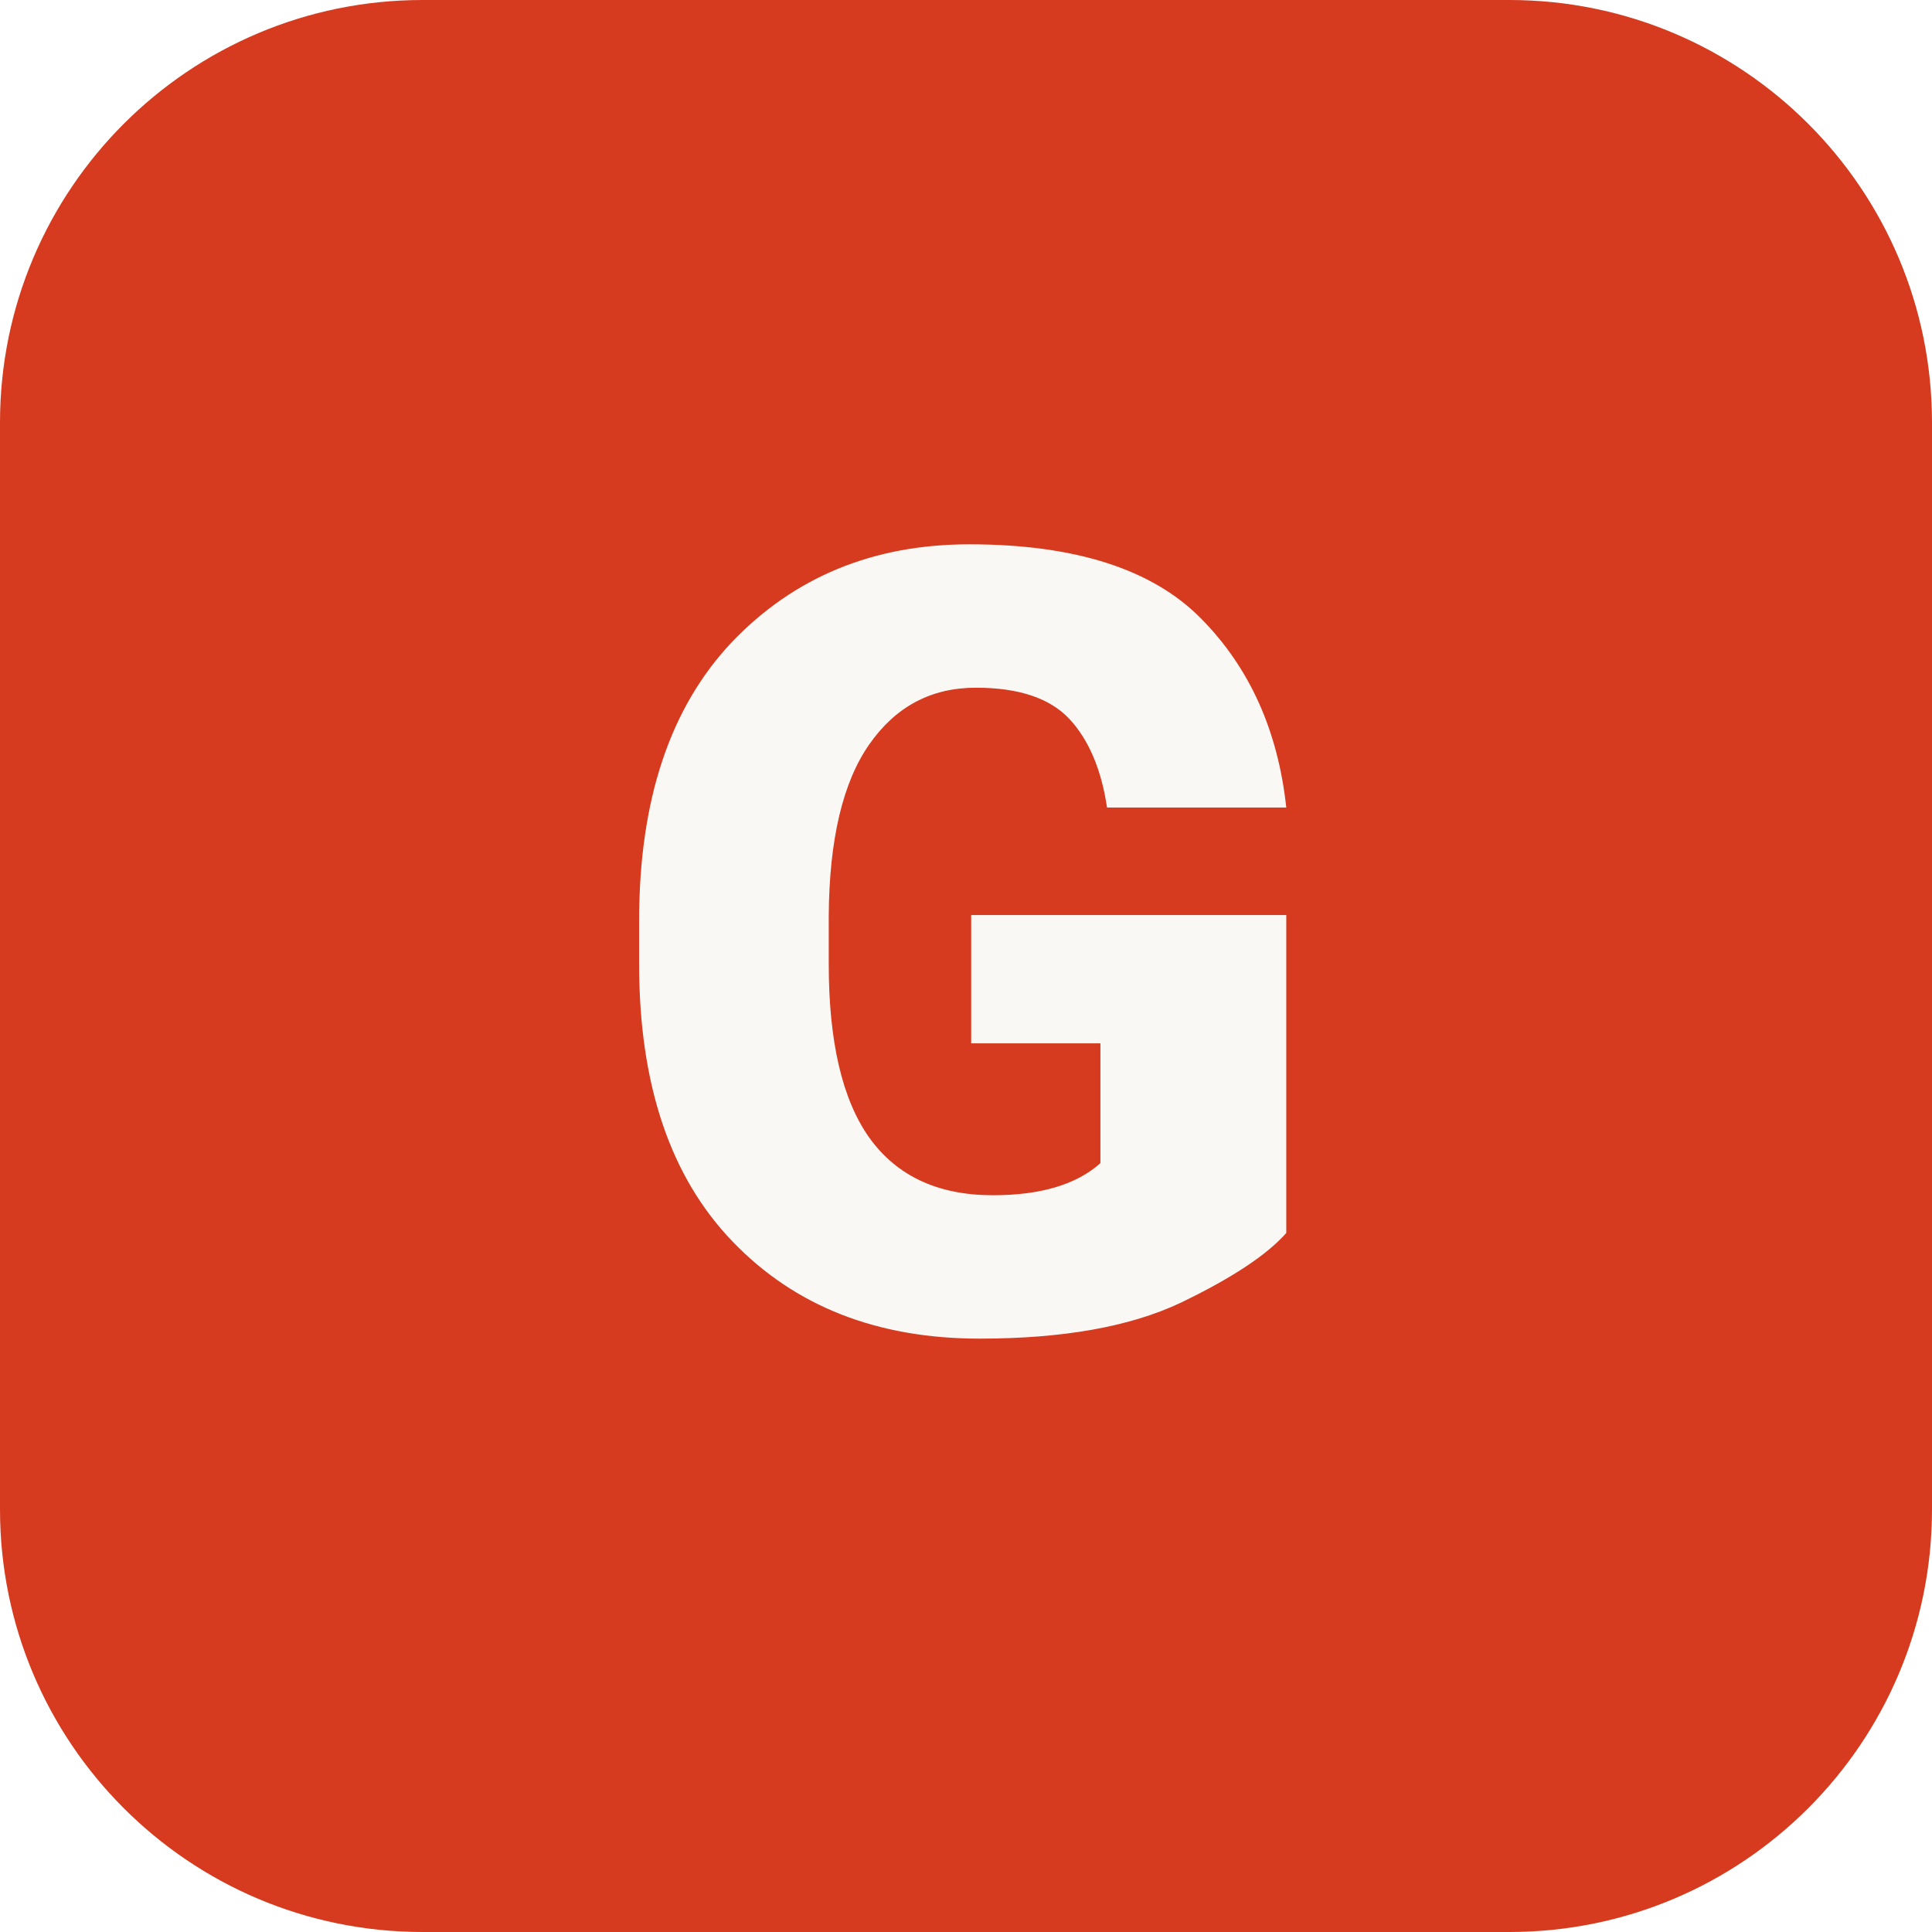
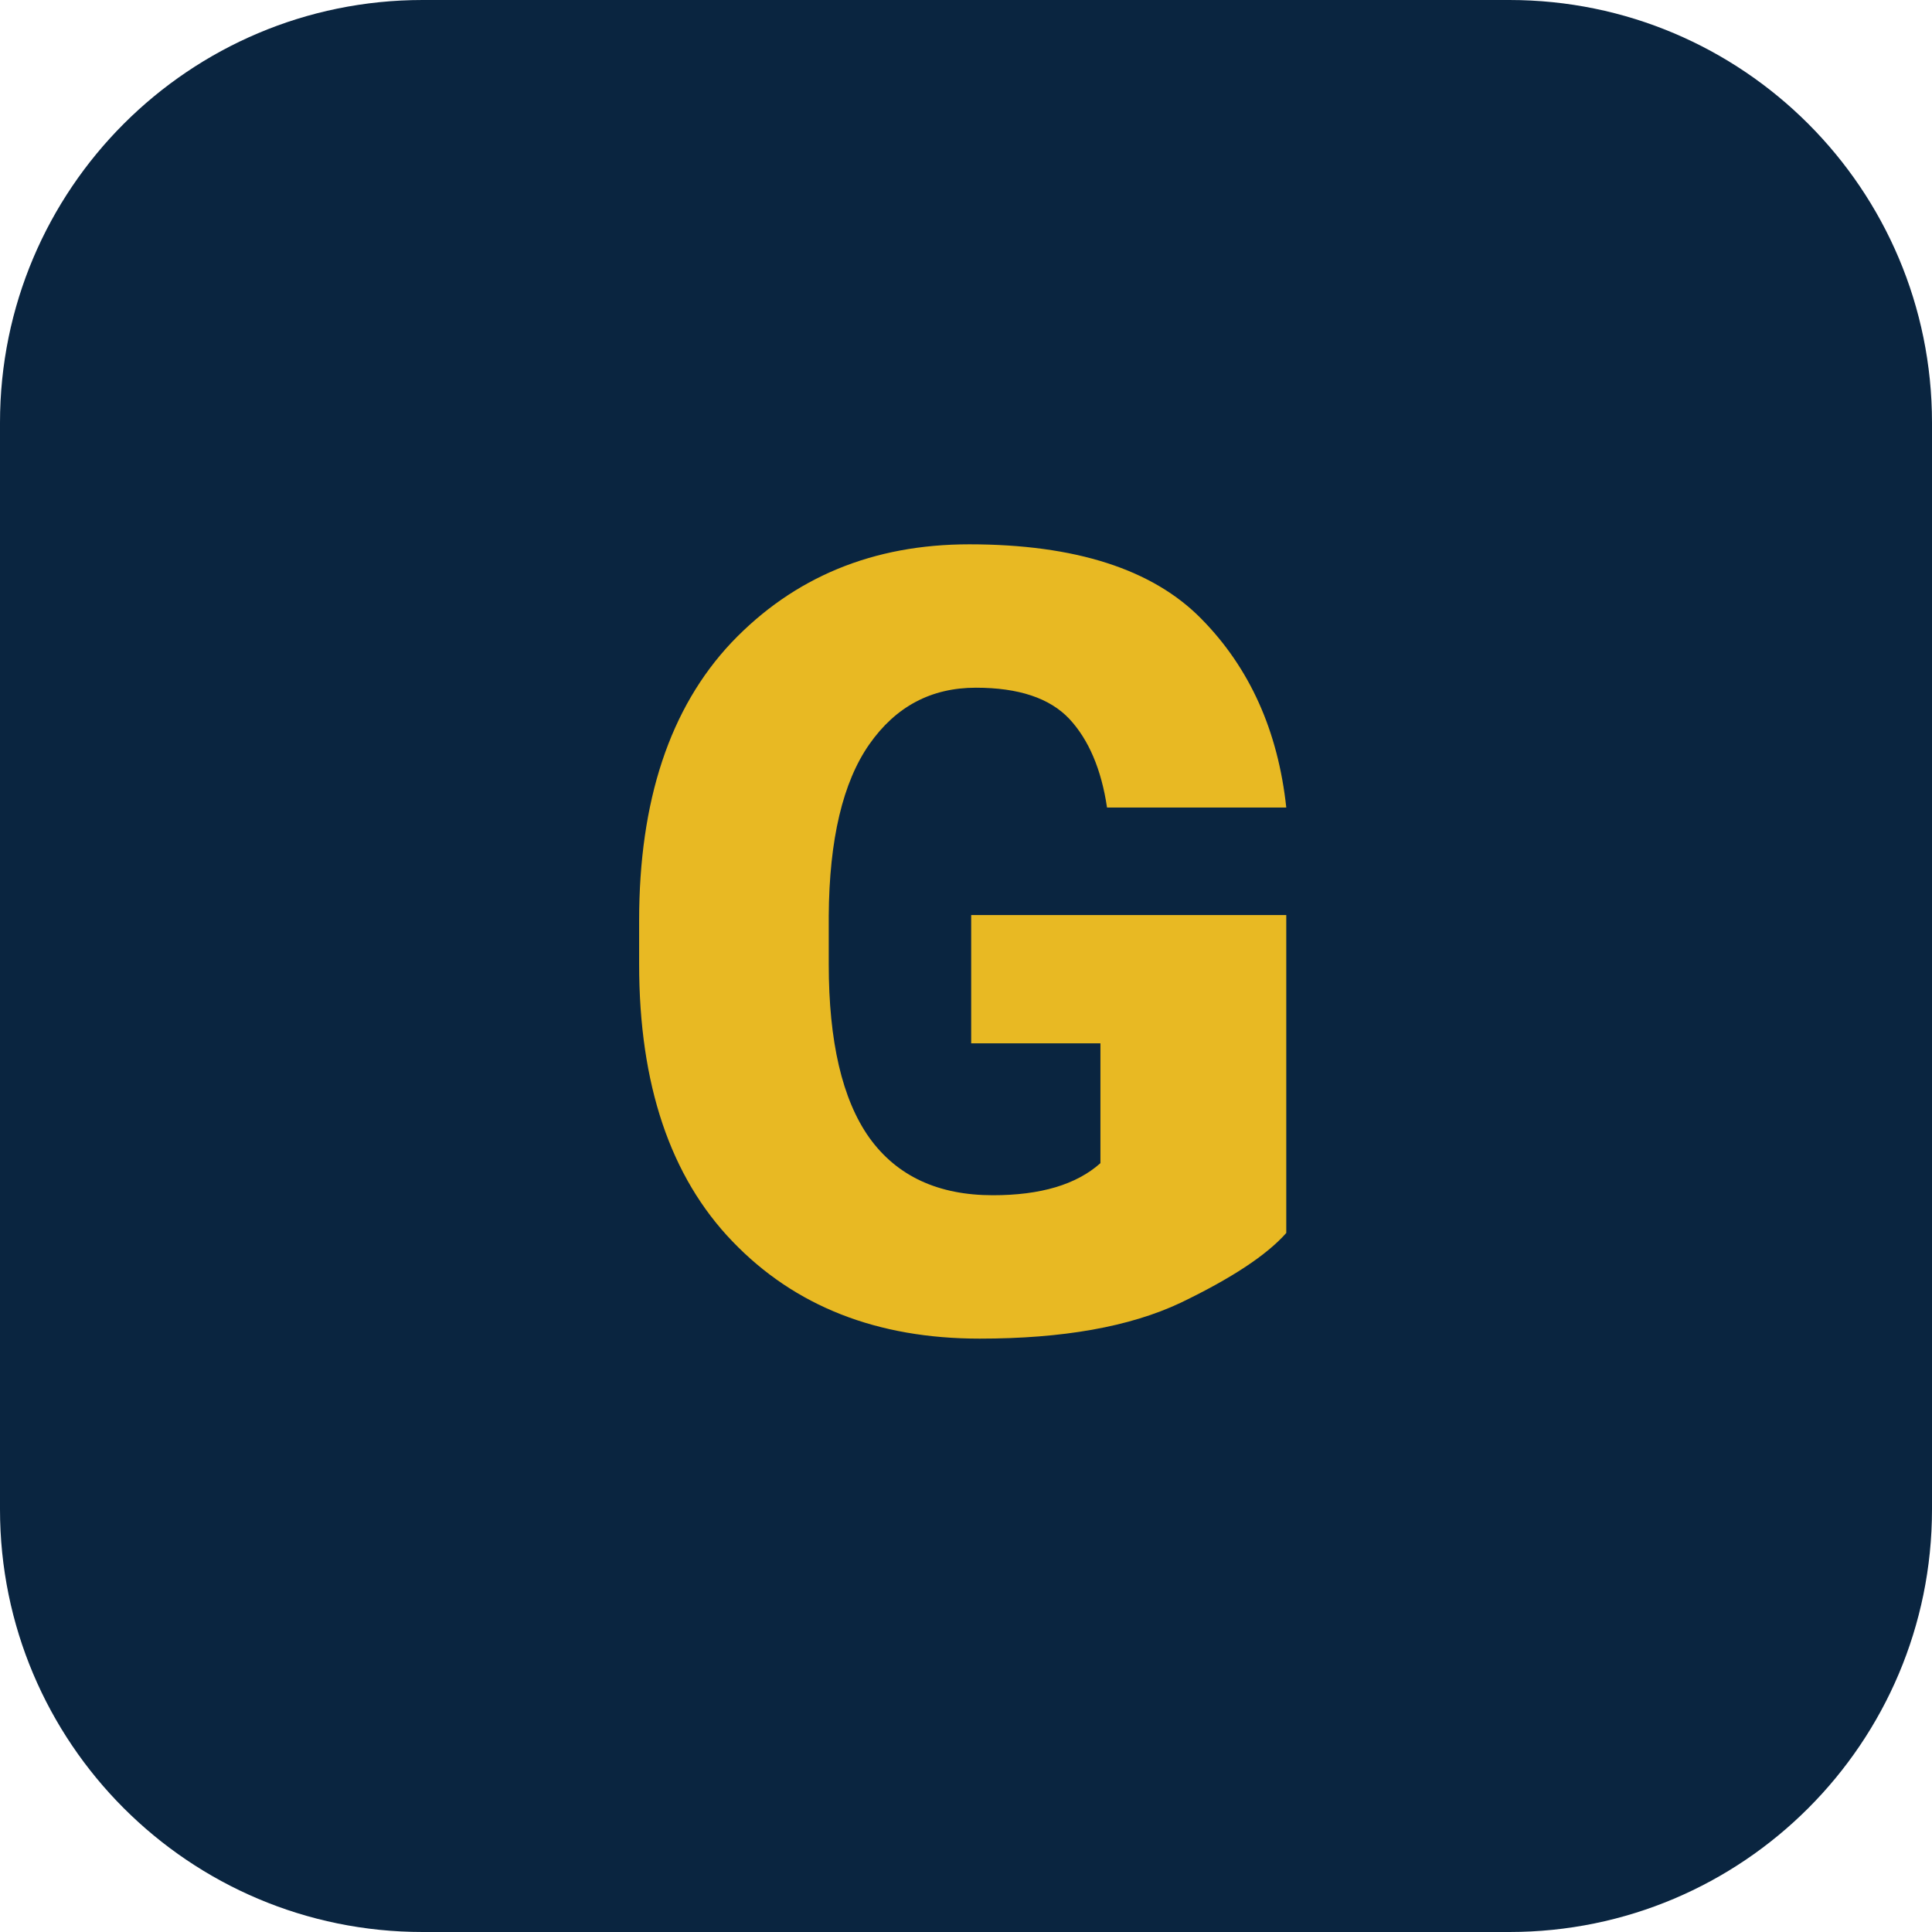
<svg xmlns="http://www.w3.org/2000/svg" viewBox="0 0 32 32">
-   <rect width="32" height="32" rx="7" fill="#d63b1f" />
-   <text x="16" y="22" font-family="ui-sans-serif,system-ui,-apple-system,'Segoe UI',Roboto,sans-serif" font-size="18" font-weight="800" text-anchor="middle" fill="#faf8f5" letter-spacing="-0.5">G</text>
+   <rect width="32" height="32" rx="7" fill="#0a2540" />
+   <text x="16" y="22" font-family="ui-sans-serif,system-ui,-apple-system,'Segoe UI',Roboto,sans-serif" font-size="18" font-weight="800" text-anchor="middle" fill="#e8b923" letter-spacing="-0.5">G</text>
</svg>
